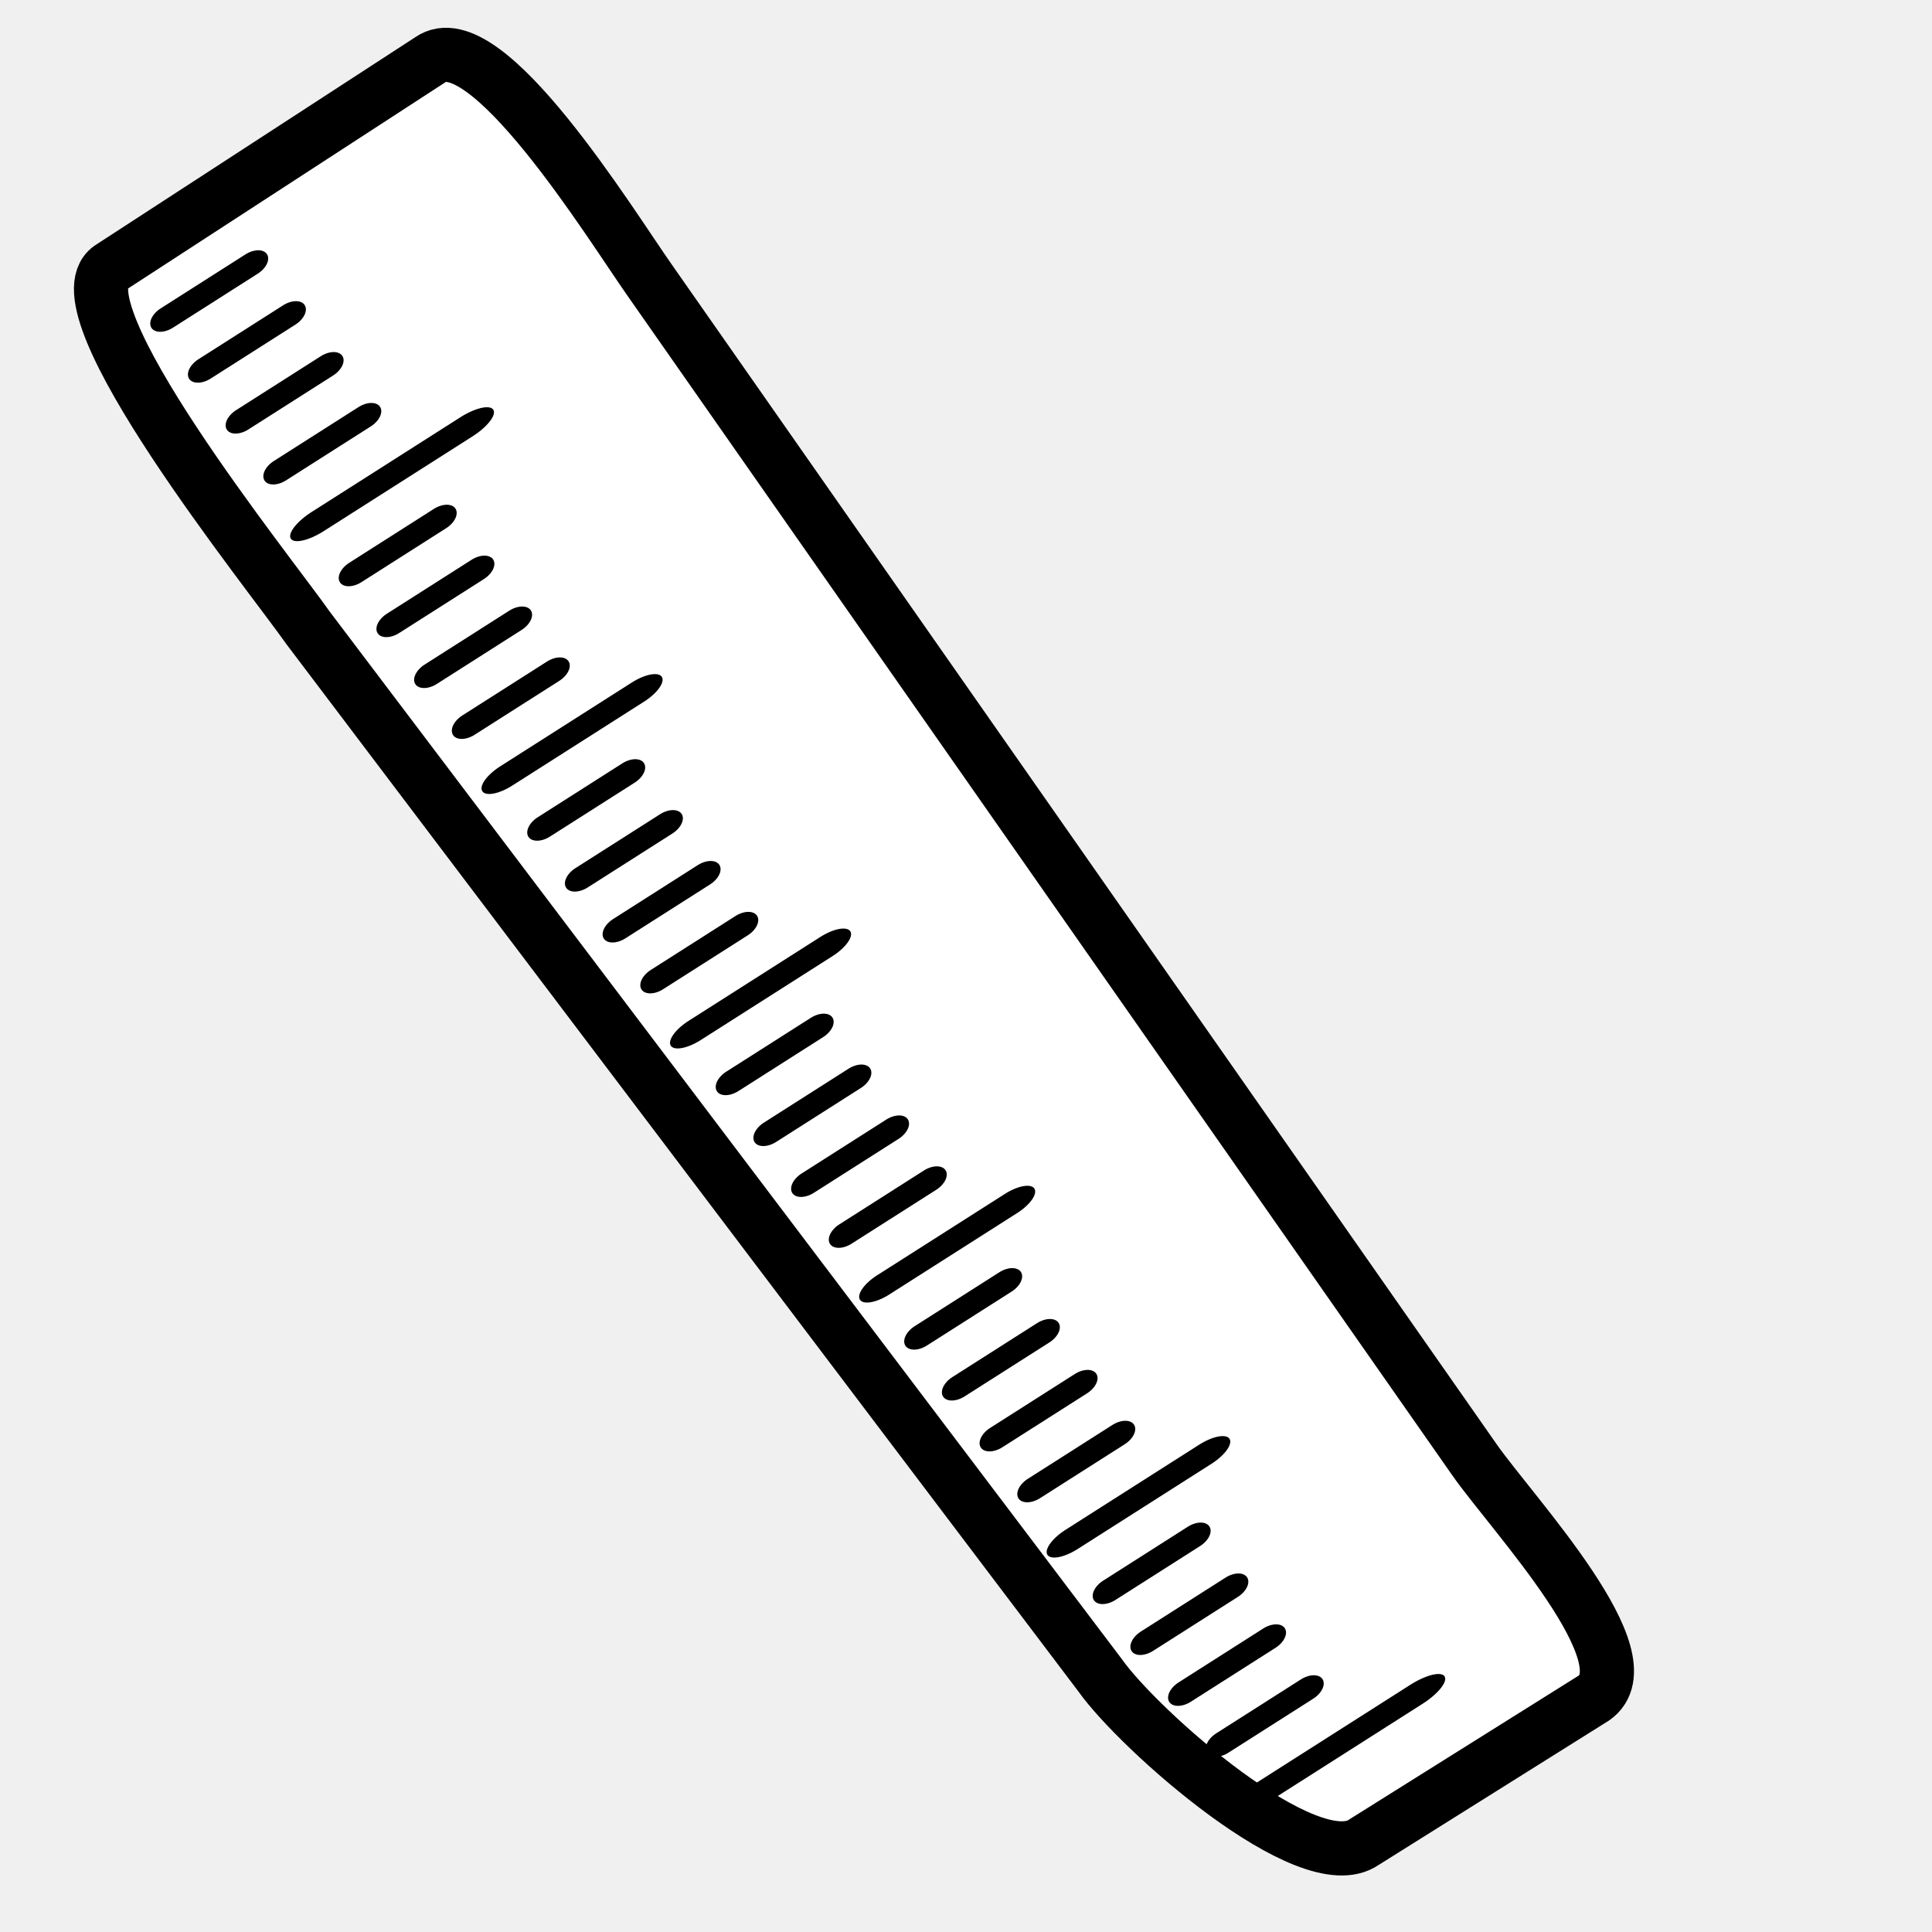
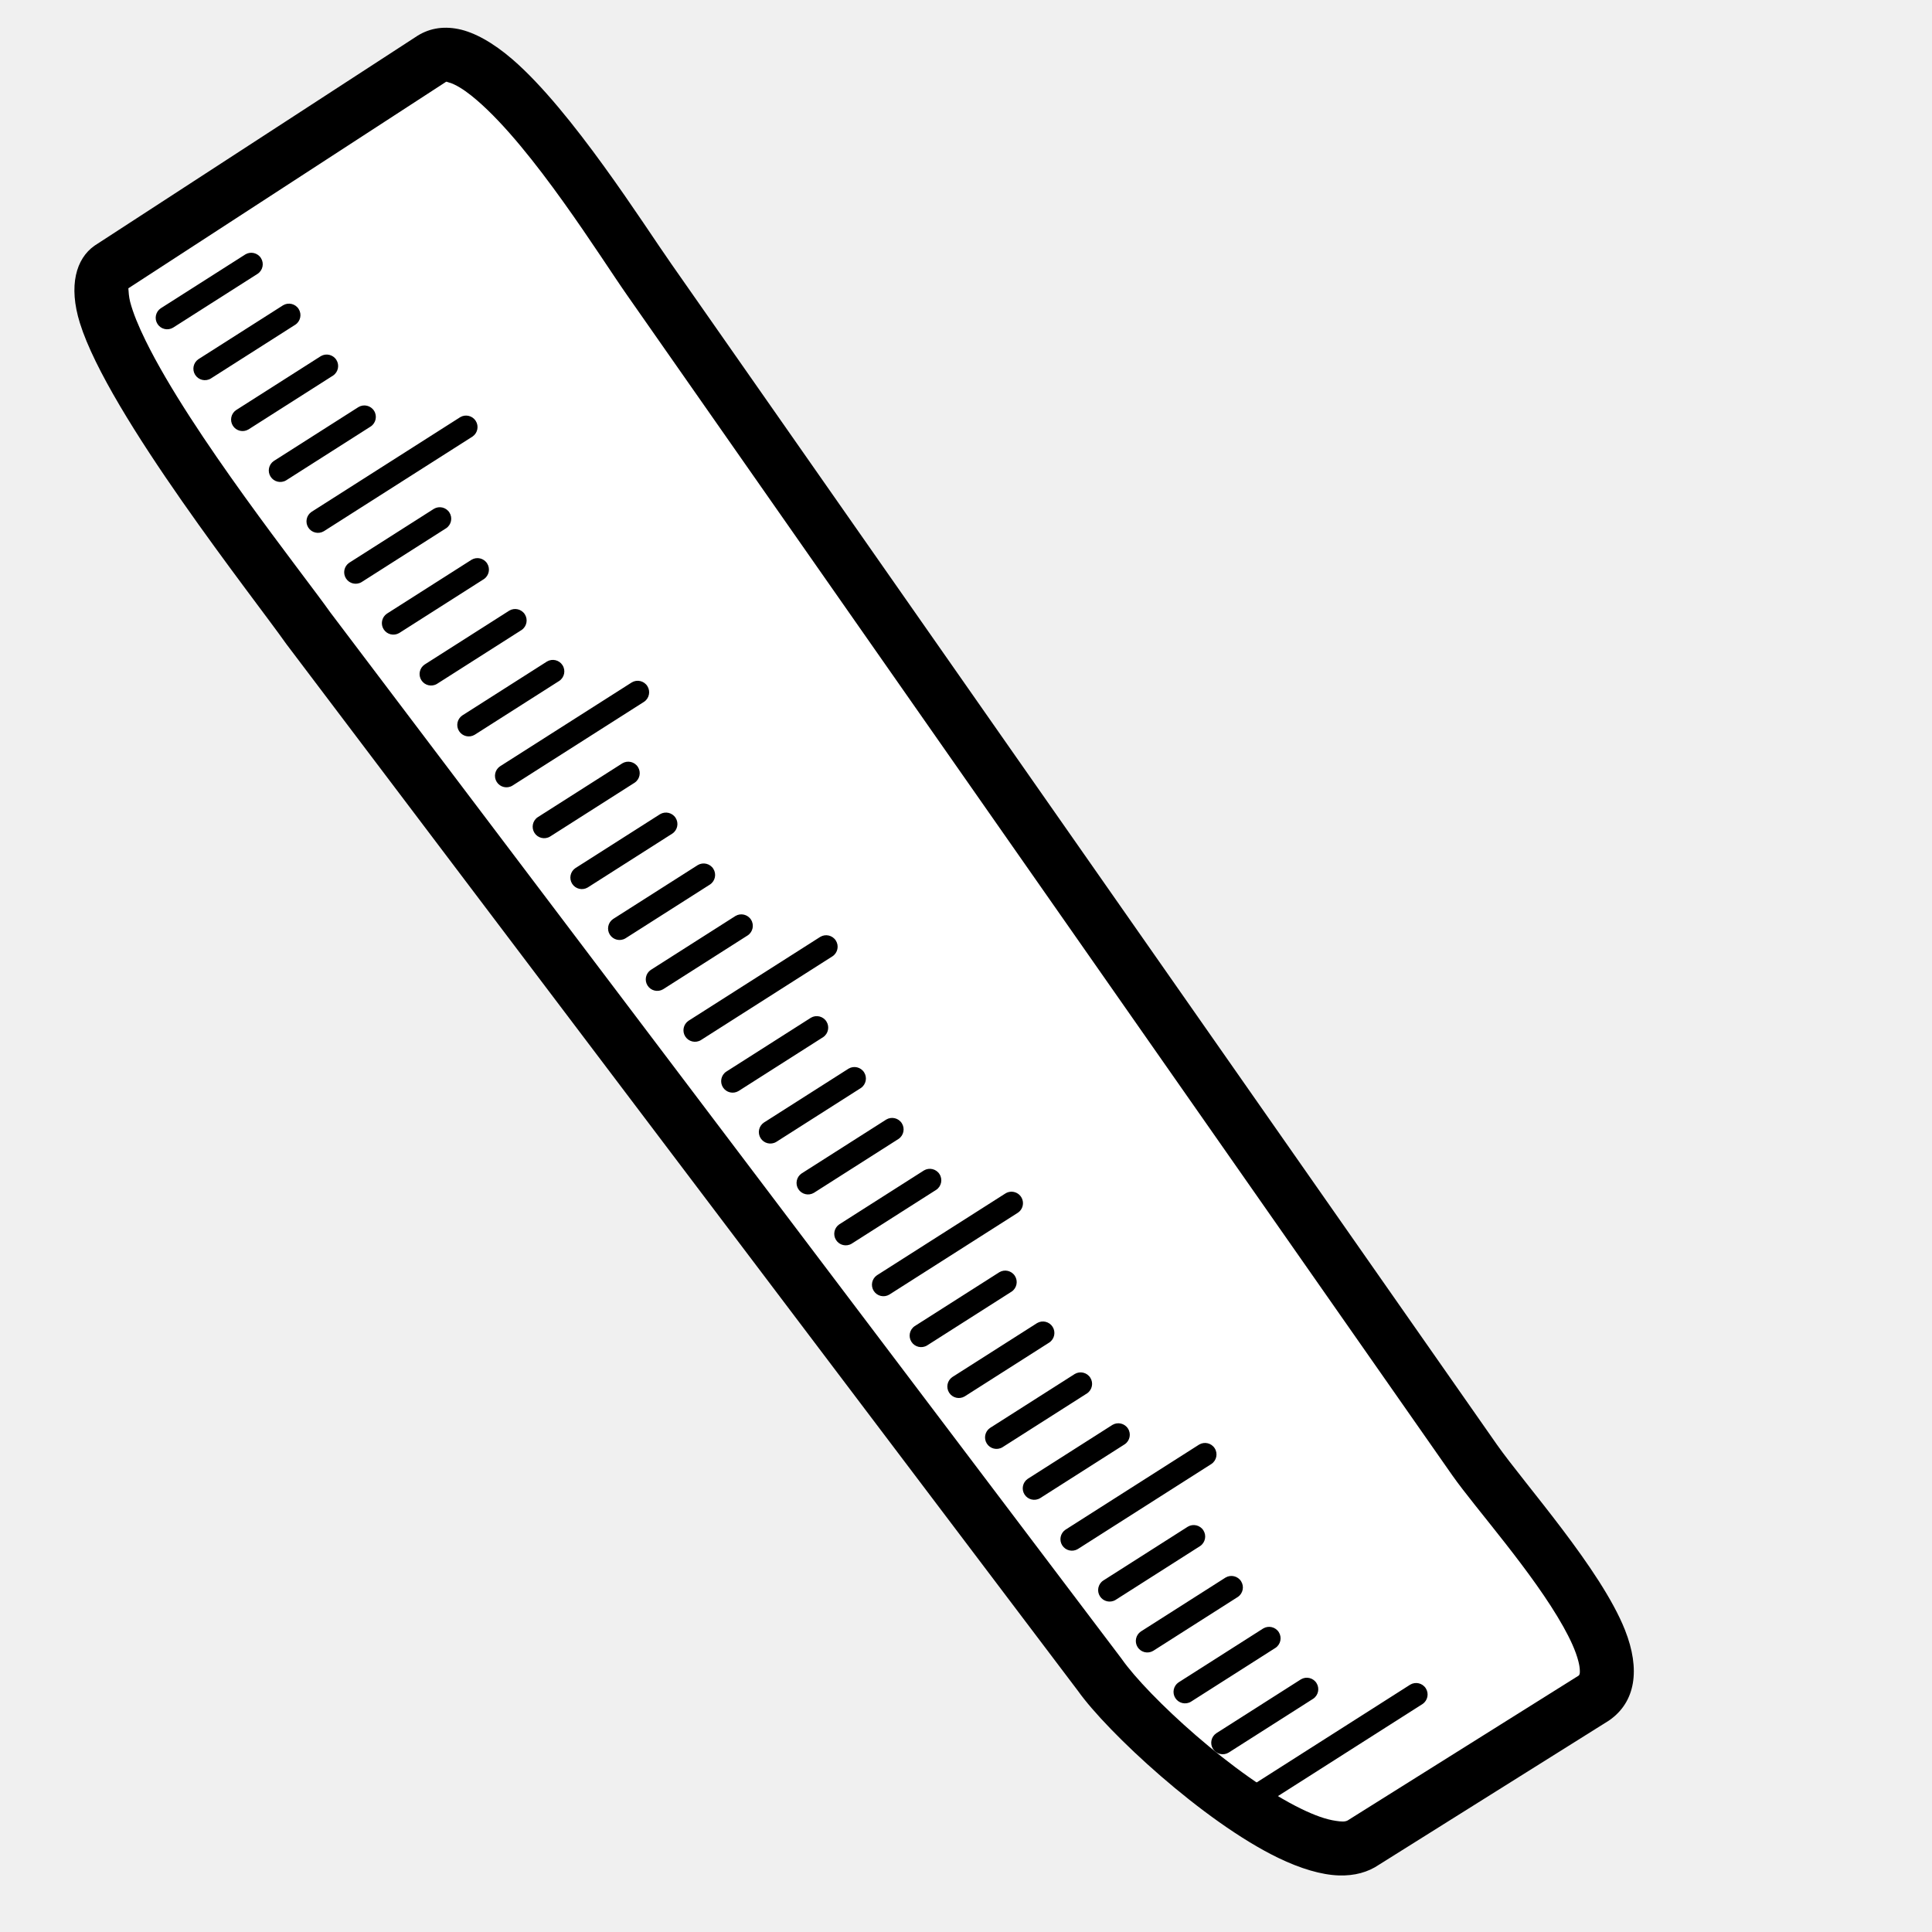
- <svg xmlns="http://www.w3.org/2000/svg" viewBox="0 0 492 492" xml:space="preserve" style="fill-rule:evenodd;clip-rule:evenodd;stroke-linecap:round;stroke-linejoin:round;stroke-miterlimit:1.5">
-   <path d="M375.642 304.585c0-35.736 7.787-162.334-27.95-162.334l-202.562-7.345c-35.736 0-23.824 181.221-23.824 216.958l24.286 695.676c0 35.74 27.949 153.23 63.685 153.23l143.741 7.56c35.736 0 20.814-103.89 20.814-139.63l1.81-764.115Z" style="fill:#fff;stroke:#000;stroke-width:28.74px" transform="rotate(-35.098 54.33 132.344) scale(.48)" />
-   <path d="m91 172 25-22" style="fill:none;stroke:#000;stroke-width:12.14px" transform="matrix(.65664 -.04222 -.2344 .57648 23.055 -14.33)" />
-   <path d="m91 172 25-22" style="fill:none;stroke:#000;stroke-width:12.14px" transform="matrix(.65664 -.04222 -.2344 .57648 32.655 -1.37)" />
-   <path d="m91 172 25-22" style="fill:none;stroke:#000;stroke-width:12.14px" transform="matrix(.65664 -.04222 -.2344 .57648 42.255 11.59)" />
-   <path d="m91 172 25-22" style="fill:none;stroke:#000;stroke-width:12.14px" transform="matrix(.65664 -.04222 -.2344 .57648 51.855 24.55)" />
-   <path d="m91 172 25-22" style="fill:none;stroke:#000;stroke-width:12.01px" transform="matrix(1.02454 -.27651 -.55814 .78265 83.661 23.368)" />
-   <path d="m91 172 25-22" style="fill:none;stroke:#000;stroke-width:12.14px" transform="matrix(.65664 -.04222 -.2344 .57648 71.055 50.47)" />
-   <path d="m91 172 25-22" style="fill:none;stroke:#000;stroke-width:12.14px" transform="matrix(.65664 -.04222 -.2344 .57648 80.655 63.43)" />
-   <path d="m91 172 25-22" style="fill:none;stroke:#000;stroke-width:12.14px" transform="matrix(.65664 -.04222 -.2344 .57648 90.255 76.39)" />
-   <path d="m91 172 25-22" style="fill:none;stroke:#000;stroke-width:12.14px" transform="matrix(.65664 -.04222 -.2344 .57648 99.855 89.35)" />
-   <path d="m91 172 25-22" style="fill:none;stroke:#000;stroke-width:12.05px" transform="matrix(.92715 -.2145 -.47245 .72807 125.783 91.911)" />
-   <path d="m91 172 25-22" style="fill:none;stroke:#000;stroke-width:12.14px" transform="matrix(.65664 -.04222 -.2344 .57648 119.055 115.27)" />
-   <path d="m91 172 25-22" style="fill:none;stroke:#000;stroke-width:12.14px" transform="matrix(.65664 -.04222 -.2344 .57648 128.655 128.23)" />
-   <path d="m91 172 25-22" style="fill:none;stroke:#000;stroke-width:12.14px" transform="matrix(.65664 -.04222 -.2344 .57648 138.255 141.19)" />
-   <path d="m91 172 25-22" style="fill:none;stroke:#000;stroke-width:12.14px" transform="matrix(.65664 -.04222 -.2344 .57648 147.855 154.15)" />
-   <path d="m91 172 25-22" style="fill:none;stroke:#000;stroke-width:12.05px" transform="matrix(.92715 -.2145 -.47245 .72807 173.783 156.711)" />
-   <path d="m91 172 25-22" style="fill:none;stroke:#000;stroke-width:12.14px" transform="matrix(.65664 -.04222 -.2344 .57648 167.055 180.07)" />
-   <path d="m91 172 25-22" style="fill:none;stroke:#000;stroke-width:12.14px" transform="matrix(.65664 -.04222 -.2344 .57648 176.655 193.03)" />
-   <path d="m91 172 25-22" style="fill:none;stroke:#000;stroke-width:12.14px" transform="matrix(.65664 -.04222 -.2344 .57648 186.255 205.99)" />
-   <path d="m91 172 25-22" style="fill:none;stroke:#000;stroke-width:12.14px" transform="matrix(.65664 -.04222 -.2344 .57648 195.855 218.95)" />
-   <path d="m91 172 25-22" style="fill:none;stroke:#000;stroke-width:12.06px" transform="matrix(.90552 -.20071 -.4534 .71594 220.477 222.343)" />
-   <path d="m91 172 25-22" style="fill:none;stroke:#000;stroke-width:12.14px" transform="matrix(.65664 -.04222 -.2344 .57648 215.055 244.87)" />
-   <path d="m91 172 25-22" style="fill:none;stroke:#000;stroke-width:12.14px" transform="matrix(.65664 -.04222 -.2344 .57648 224.655 257.83)" />
-   <path d="m91 172 25-22" style="fill:none;stroke:#000;stroke-width:12.14px" transform="matrix(.65664 -.04222 -.2344 .57648 234.255 270.79)" />
-   <path d="m91 172 25-22" style="fill:none;stroke:#000;stroke-width:12.14px" transform="matrix(.65664 -.04222 -.2344 .57648 243.855 283.75)" />
-   <path d="m91 172 25-22" style="fill:none;stroke:#000;stroke-width:12.05px" transform="matrix(.93798 -.22139 -.48197 .73414 270.436 285.896)" />
-   <path d="m91 172 25-22" style="fill:none;stroke:#000;stroke-width:12.14px" transform="matrix(.65664 -.04222 -.2344 .57648 263.055 309.67)" />
-   <path d="m91 172 25-22" style="fill:none;stroke:#000;stroke-width:12.14px" transform="matrix(.65664 -.04222 -.2344 .57648 272.655 322.63)" />
-   <path d="m91 172 25-22" style="fill:none;stroke:#000;stroke-width:12.14px" transform="matrix(.65664 -.04222 -.2344 .57648 282.255 335.59)" />
-   <path d="m91 172 25-22" style="fill:none;stroke:#000;stroke-width:12.14px" transform="matrix(.65664 -.04222 -.2344 .57648 291.855 348.55)" />
-   <path d="m91 172 25-22" style="fill:none;stroke:#000;stroke-width:11.99px" transform="matrix(1.06782 -.30407 -.59623 .8069 326.274 345.705)" />
+ <svg xmlns="http://www.w3.org/2000/svg" viewBox="0 0 246 246" xml:space="preserve" style="fill-rule:evenodd;clip-rule:evenodd;stroke-linejoin:round;stroke-miterlimit:2">
+   <path d="M82.685 35.624c-4.932-7.018-20.873-32.951-27.89-28.02L14.006 34.115c-7.017 4.931 20.33 38.872 25.261 45.889l100.768 133.252c4.932 7.018 26.633 26.231 33.65 21.3l29.269-18.351c7.017-4.931-10.25-23.272-15.181-30.289L82.685 35.624Z" style="fill:#fff" />
+   <path d="m85.511 33.648-.005-.007c-3.543-5.042-12.675-19.556-20.274-26.099-2.448-2.107-4.836-3.441-6.889-3.848-2.028-.402-3.865-.059-5.474 1.05L12.127 31.223a3.722 3.722 0 0 0-.103.07c-2.336 1.642-3.334 5.082-1.851 9.841 3.645 11.693 22.24 35.114 26.273 40.853a26757975.468 26757975.468 0 0 0 100.805 133.304c3.685 5.205 15.936 16.643 25.502 21.269 2.844 1.376 5.502 2.163 7.71 2.237 1.997.067 3.72-.406 5.122-1.363l29.2-18.307a3.29 3.29 0 0 0 .151-.1c3.302-2.32 3.974-6.424 1.971-11.482-3.065-7.742-12.758-18.554-16.311-23.609L85.511 33.648Zm-69.167 3.06 40.33-26.212.104-.07c.082-.058.178.022.283.046.255.058.518.162.791.292.912.435 1.873 1.138 2.88 2.005 7.207 6.205 15.765 20.046 19.128 24.833l105.087 150.29.005.006c2.915 4.15 10.227 12.301 14.101 19.22.883 1.578 1.58 3.071 1.921 4.412.11.43.181.836.186 1.215.003.236.012.465-.153.61l-29.154 18.279a3.581 3.581 0 0 0-.151.1c-.407.286-.962.205-1.583.118-1.305-.182-2.781-.735-4.364-1.501-8.598-4.157-19.636-14.435-22.898-19.077a3.496 3.496 0 0 0-.071-.098L42.053 77.971c-3.471-4.922-17.673-22.697-23.521-34.615-.901-1.836-1.595-3.511-1.968-4.95-.146-.566-.202-1.335-.22-1.698Z" />
+   <path d="m22.032 41.723 10.786-6.869a1.462 1.462 0 0 0-1.57-2.465l-10.786 6.869a1.462 1.462 0 0 0 1.57 2.465ZM26.832 48.203l10.786-6.869a1.462 1.462 0 0 0-1.57-2.465l-10.786 6.869a1.462 1.462 0 0 0 1.57 2.465ZM31.632 54.683l10.786-6.869a1.462 1.462 0 0 0-1.57-2.465l-10.786 6.869a1.462 1.462 0 0 0 1.57 2.465ZM36.432 61.163l10.786-6.869a1.462 1.462 0 0 0-1.57-2.465l-10.786 6.869a1.462 1.462 0 0 0 1.57 2.465ZM41.232 67.643l18.946-12.065a1.463 1.463 0 0 0-1.57-2.466L39.662 65.178a1.462 1.462 0 0 0 1.57 2.465ZM46.032 74.123l10.786-6.869a1.462 1.462 0 0 0-1.57-2.465l-10.786 6.869a1.462 1.462 0 0 0 1.57 2.465ZM50.832 80.603l10.786-6.869a1.462 1.462 0 0 0-1.57-2.465l-10.786 6.869a1.462 1.462 0 0 0 1.57 2.465ZM55.632 87.083l10.786-6.869a1.462 1.462 0 0 0-1.57-2.465l-10.786 6.869a1.462 1.462 0 0 0 1.57 2.465ZM60.432 93.563l10.786-6.869a1.462 1.462 0 0 0-1.57-2.465l-10.786 6.869a1.462 1.462 0 0 0 1.57 2.465ZM65.232 100.043l16.786-10.69a1.462 1.462 0 0 0-1.57-2.465l-16.786 10.69a1.462 1.462 0 0 0 1.57 2.465ZM70.032 106.523l10.786-6.869a1.462 1.462 0 0 0-1.57-2.465l-10.786 6.869a1.462 1.462 0 0 0 1.57 2.465ZM74.832 113.003l10.786-6.869a1.462 1.462 0 0 0-1.57-2.465l-10.786 6.869a1.462 1.462 0 0 0 1.57 2.465ZM79.632 119.483l10.786-6.869a1.462 1.462 0 0 0-1.57-2.465l-10.786 6.869a1.462 1.462 0 0 0 1.57 2.465ZM84.432 125.963l10.786-6.869a1.462 1.462 0 0 0-1.57-2.465l-10.786 6.869a1.462 1.462 0 0 0 1.57 2.465ZM89.232 132.443l16.786-10.69a1.462 1.462 0 0 0-1.57-2.465l-16.786 10.69a1.462 1.462 0 0 0 1.57 2.465ZM94.032 138.923l10.786-6.869a1.462 1.462 0 0 0-1.57-2.465l-10.786 6.869a1.462 1.462 0 0 0 1.57 2.465ZM98.832 145.403l10.786-6.869a1.462 1.462 0 0 0-1.57-2.465l-10.786 6.869a1.462 1.462 0 0 0 1.57 2.465ZM103.632 151.883l10.786-6.869a1.462 1.462 0 0 0-1.57-2.465l-10.786 6.869a1.462 1.462 0 0 0 1.57 2.465ZM108.432 158.363l10.786-6.869a1.462 1.462 0 0 0-1.57-2.465l-10.786 6.869a1.462 1.462 0 0 0 1.57 2.465ZM113.232 164.843l16.306-10.384a1.462 1.462 0 1 0-1.57-2.465l-16.306 10.384a1.462 1.462 0 0 0 1.57 2.465ZM118.032 171.323l10.786-6.869a1.462 1.462 0 0 0-1.57-2.465l-10.786 6.869a1.462 1.462 0 0 0 1.57 2.465ZM122.832 177.803l10.786-6.869a1.462 1.462 0 0 0-1.57-2.465l-10.786 6.869a1.462 1.462 0 0 0 1.57 2.465ZM127.632 184.283l10.786-6.869a1.462 1.462 0 0 0-1.57-2.465l-10.786 6.869a1.462 1.462 0 0 0 1.57 2.465ZM132.432 190.763l10.786-6.869a1.462 1.462 0 0 0-1.57-2.465l-10.786 6.869a1.462 1.462 0 0 0 1.57 2.465ZM137.232 197.243l17.026-10.843a1.462 1.462 0 0 0-1.57-2.465l-17.026 10.843a1.462 1.462 0 0 0 1.57 2.465ZM142.032 203.723l10.786-6.869a1.462 1.462 0 0 0-1.57-2.465l-10.786 6.869a1.462 1.462 0 0 0 1.57 2.465ZM146.832 210.203l10.786-6.869a1.462 1.462 0 0 0-1.57-2.465l-10.786 6.869a1.462 1.462 0 0 0 1.57 2.465ZM151.632 216.683l10.786-6.869a1.462 1.462 0 0 0-1.57-2.465l-10.786 6.869a1.462 1.462 0 0 0 1.57 2.465ZM156.432 223.163l10.786-6.869a1.462 1.462 0 0 0-1.57-2.465l-10.786 6.869a1.462 1.462 0 0 0 1.57 2.465ZM161.232 229.643l19.906-12.677a1.462 1.462 0 0 0-1.57-2.465l-19.906 12.677a1.462 1.462 0 0 0 1.57 2.465Z" />
</svg>
